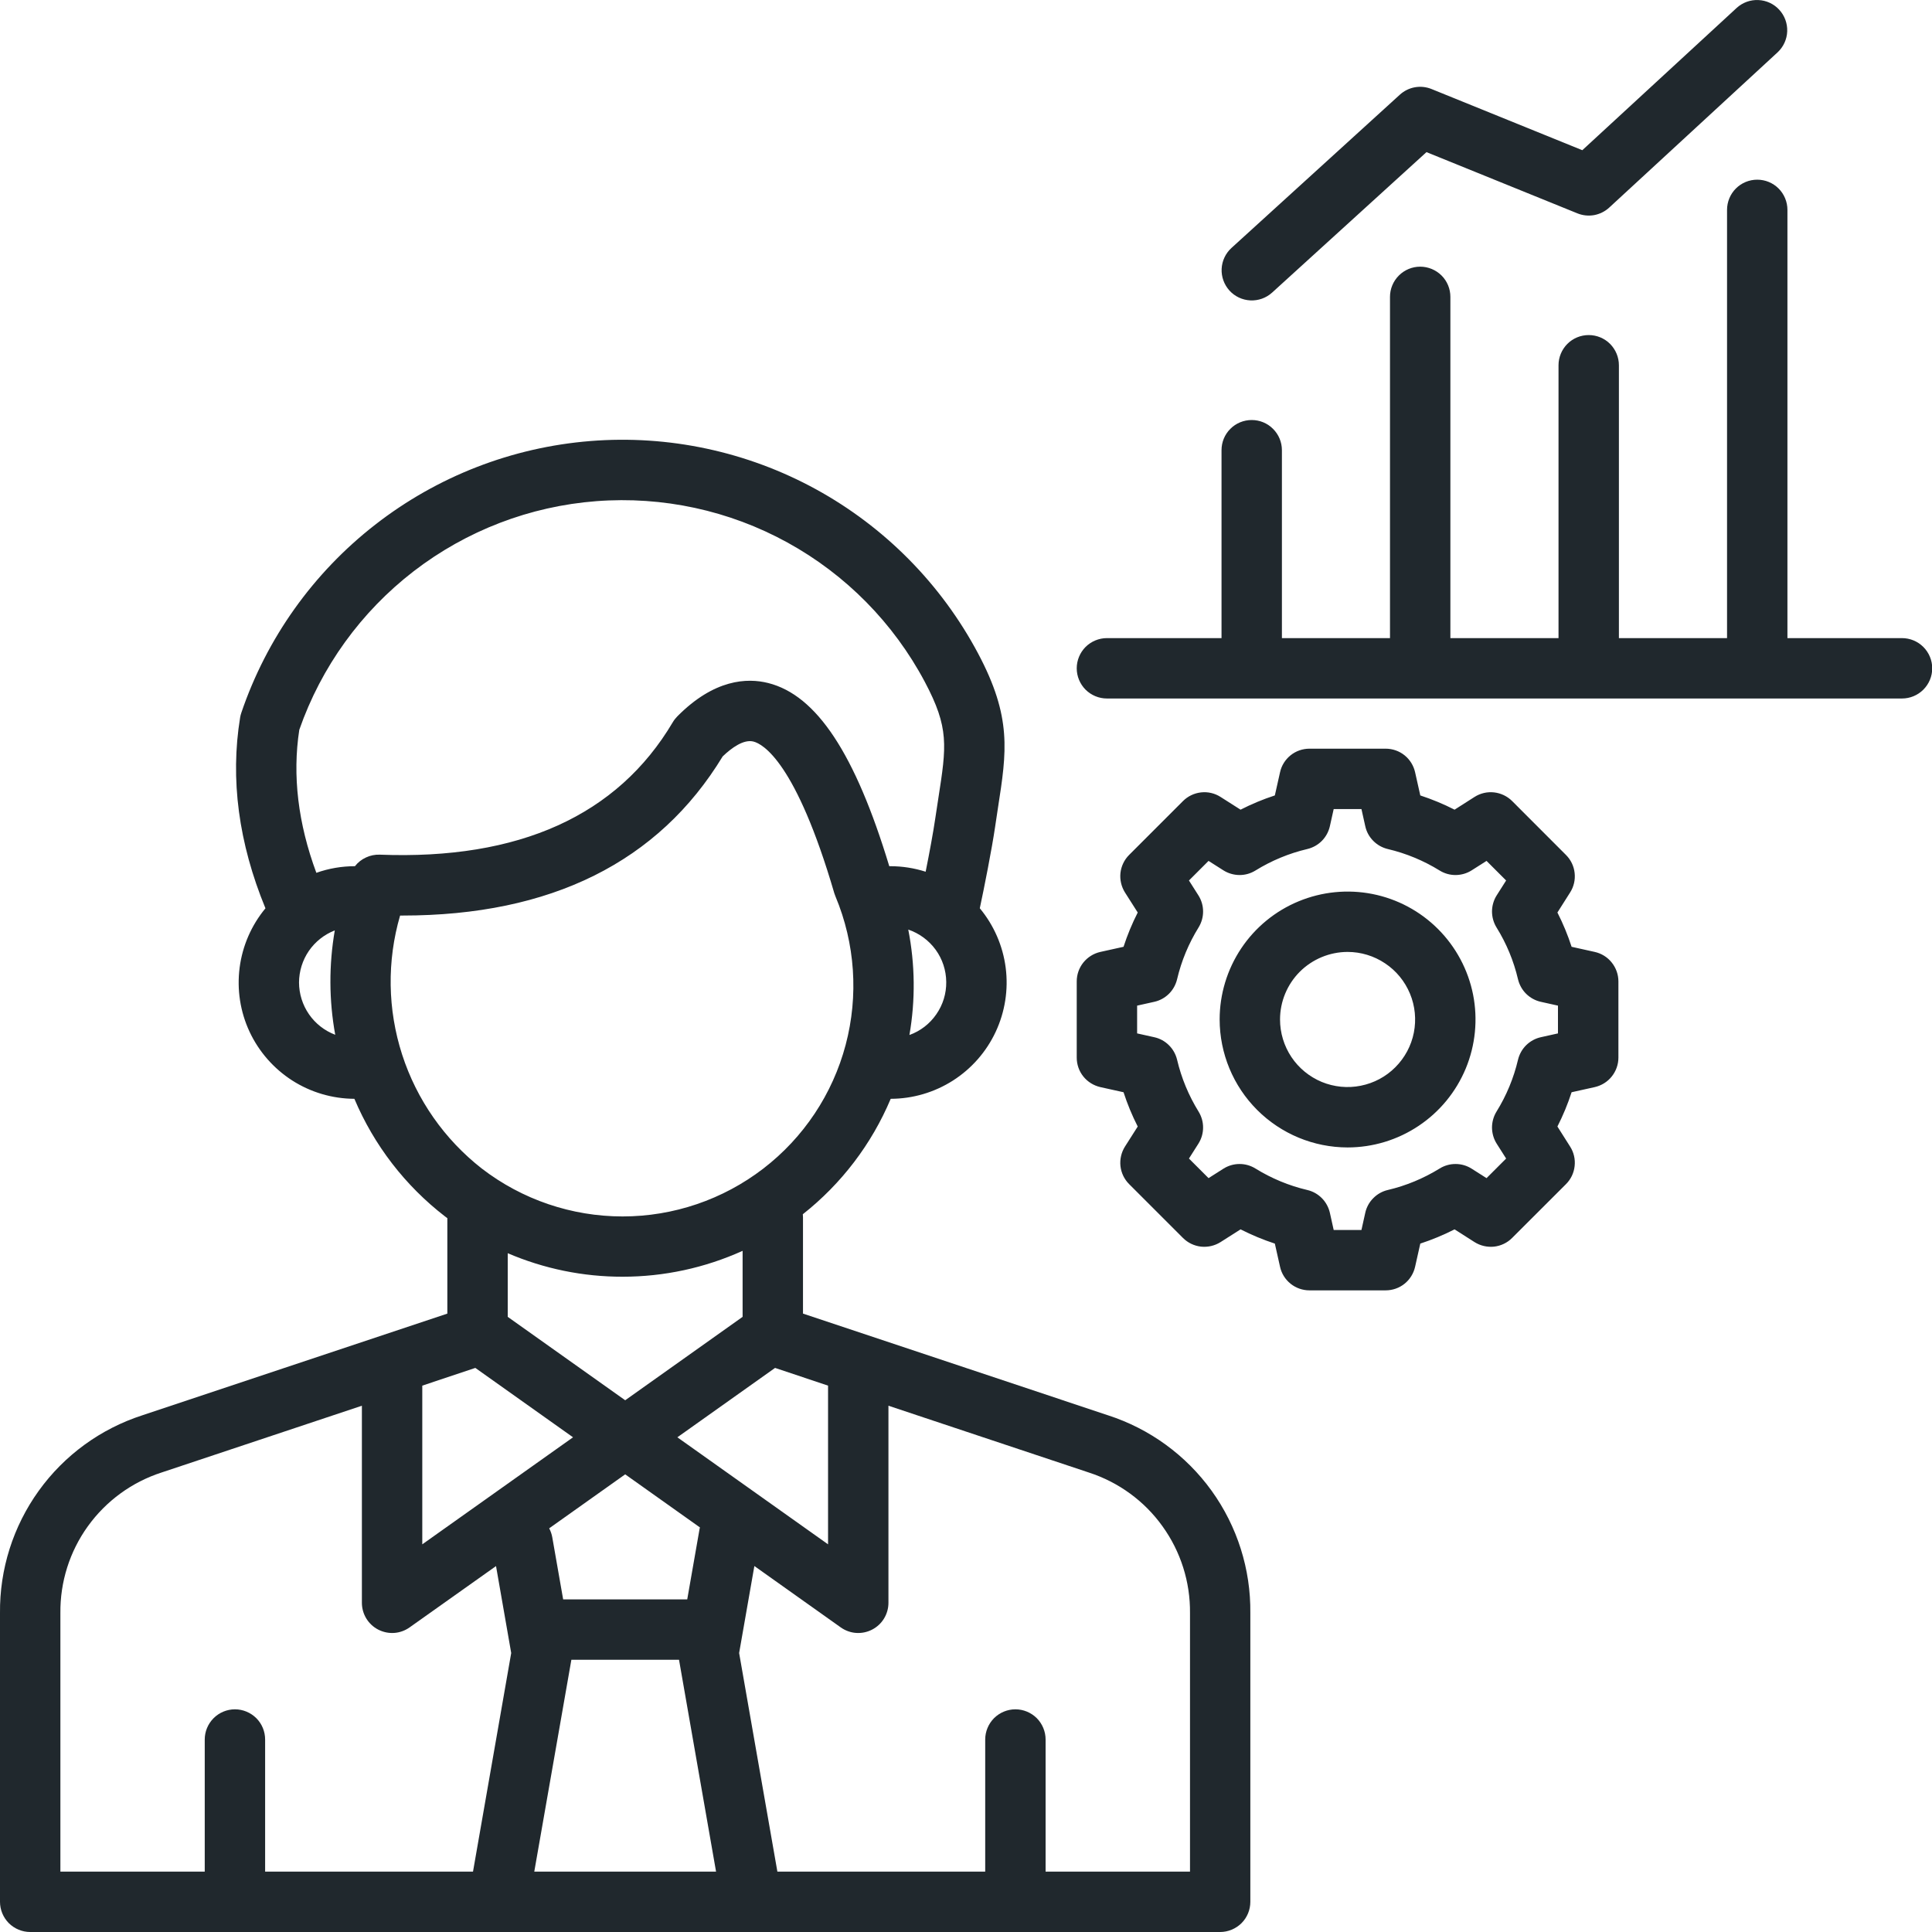
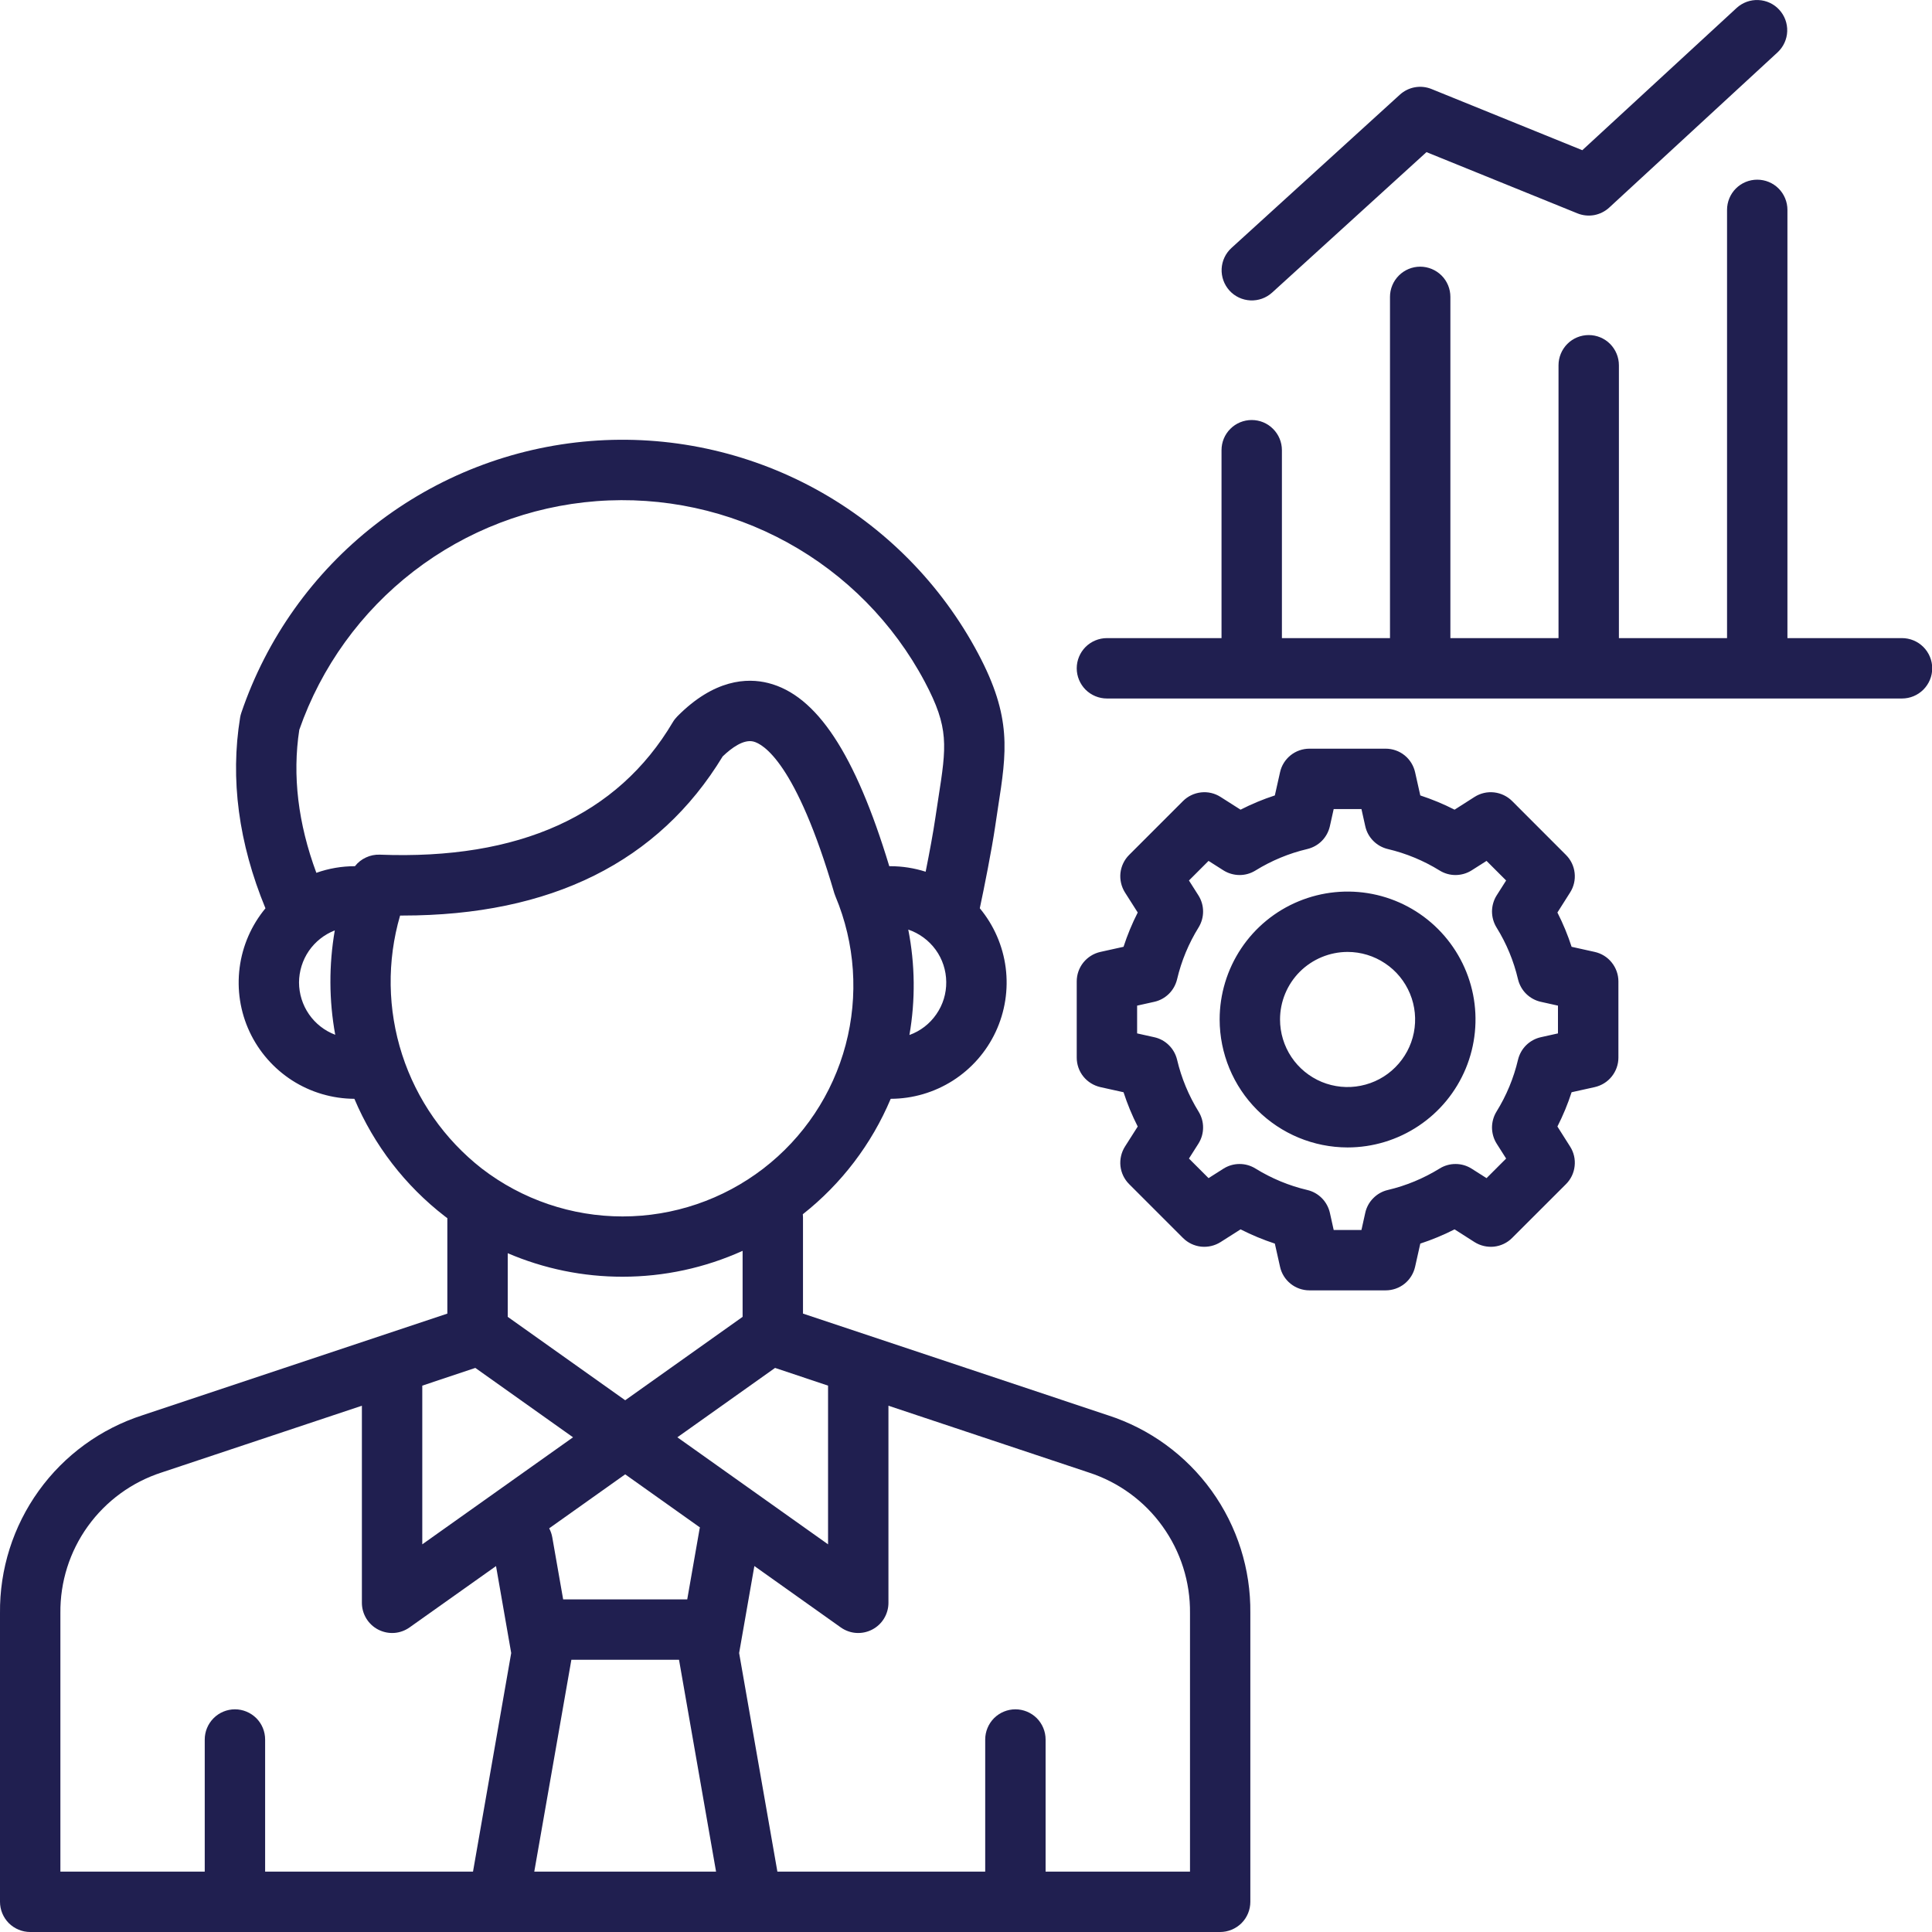
<svg xmlns="http://www.w3.org/2000/svg" width="35" height="35" viewBox="0 0 35 35" fill="none">
-   <path d="M0.547 35H22.104C22.249 35 22.388 34.942 22.491 34.84C22.594 34.737 22.651 34.598 22.651 34.453V29.223C22.66 28.428 22.414 27.652 21.95 27.007C21.485 26.362 20.827 25.883 20.071 25.639L14.547 23.797V22.053C14.547 22.034 14.546 22.015 14.544 21.997C15.243 21.446 15.791 20.726 16.136 19.906C16.536 19.905 16.927 19.79 17.264 19.575C17.6 19.36 17.869 19.054 18.038 18.692C18.207 18.33 18.27 17.927 18.219 17.531C18.168 17.135 18.005 16.761 17.75 16.454C17.831 16.077 17.968 15.382 18.027 14.981C18.045 14.859 18.062 14.744 18.079 14.635C18.238 13.613 18.334 12.995 17.719 11.838C17.051 10.581 16.029 9.547 14.781 8.863C13.533 8.18 12.111 7.876 10.693 7.99C9.274 8.104 7.919 8.631 6.796 9.506C5.673 10.38 4.83 11.564 4.372 12.912C4.362 12.94 4.355 12.97 4.35 12.999C4.168 14.112 4.322 15.274 4.809 16.455C4.554 16.762 4.392 17.135 4.341 17.531C4.29 17.927 4.352 18.329 4.521 18.691C4.69 19.052 4.958 19.358 5.294 19.574C5.63 19.789 6.021 19.904 6.42 19.906C6.775 20.746 7.34 21.48 8.062 22.037C8.076 22.047 8.09 22.057 8.104 22.068V23.797L2.58 25.639C1.824 25.883 1.166 26.362 0.702 27.007C0.238 27.652 -0.008 28.428 0 29.223V34.453C0 34.598 0.058 34.737 0.16 34.84C0.263 34.942 0.402 35 0.547 35ZM12.67 27.717L12.45 28.974H10.202L10.005 27.85C9.995 27.793 9.976 27.738 9.949 27.687L11.326 26.709L12.68 27.671C12.676 27.686 12.672 27.701 12.67 27.717ZM10.351 30.068H12.301L12.972 33.906H9.679L10.351 30.068ZM21.558 29.223V33.906H18.942V31.513C18.942 31.368 18.884 31.229 18.782 31.126C18.679 31.024 18.54 30.966 18.395 30.966C18.25 30.966 18.111 31.024 18.008 31.126C17.906 31.229 17.848 31.368 17.848 31.513V33.906H14.083L13.39 29.946L13.666 28.37L15.231 29.482C15.313 29.54 15.409 29.575 15.509 29.582C15.61 29.589 15.71 29.568 15.799 29.522C15.888 29.476 15.963 29.407 16.015 29.321C16.067 29.235 16.095 29.137 16.095 29.036V25.466L19.725 26.676C20.262 26.85 20.73 27.19 21.059 27.649C21.389 28.107 21.564 28.658 21.558 29.223ZM15.001 25.102V27.977L12.271 26.038L14.041 24.781L15.001 25.102ZM16.475 18.75C16.585 18.118 16.578 17.471 16.454 16.84C16.653 16.908 16.826 17.035 16.95 17.205C17.073 17.374 17.14 17.578 17.142 17.788C17.145 17.998 17.082 18.203 16.962 18.375C16.843 18.548 16.673 18.679 16.475 18.75ZM5.422 13.221C5.819 12.082 6.54 11.084 7.495 10.348C8.451 9.612 9.6 9.171 10.803 9.079C12.005 8.987 13.209 9.247 14.265 9.828C15.322 10.409 16.187 11.286 16.753 12.351C17.197 13.187 17.147 13.51 16.998 14.467C16.981 14.579 16.963 14.697 16.944 14.822C16.907 15.076 16.836 15.459 16.769 15.792C16.562 15.726 16.347 15.692 16.129 15.692H16.11C15.492 13.652 14.793 12.595 13.918 12.374C13.535 12.277 12.938 12.303 12.27 12.978C12.239 13.01 12.211 13.045 12.188 13.084C11.188 14.774 9.402 15.581 6.88 15.483C6.794 15.48 6.708 15.497 6.63 15.534C6.551 15.57 6.483 15.624 6.43 15.692C6.192 15.692 5.956 15.732 5.731 15.812C5.399 14.917 5.295 14.047 5.422 13.221ZM5.417 17.799C5.418 17.595 5.48 17.395 5.595 17.227C5.711 17.059 5.875 16.929 6.065 16.855C5.957 17.481 5.959 18.121 6.073 18.746C5.88 18.673 5.715 18.544 5.598 18.375C5.481 18.206 5.418 18.005 5.417 17.799ZM7.248 16.586H7.291C9.98 16.586 11.93 15.617 13.092 13.703C13.256 13.546 13.473 13.389 13.65 13.434C13.818 13.477 14.418 13.8 15.115 16.184C15.121 16.203 15.128 16.223 15.136 16.241C15.492 17.092 15.556 18.037 15.32 18.928C15.084 19.819 14.559 20.608 13.828 21.17C13.097 21.732 12.201 22.037 11.279 22.037C10.356 22.037 9.46 21.732 8.729 21.17C8.052 20.641 7.549 19.922 7.285 19.105C7.021 18.288 7.008 17.41 7.248 16.586ZM11.279 23.129C12.029 23.129 12.77 22.969 13.453 22.66V23.856L11.326 25.367L9.198 23.856V22.703C9.856 22.985 10.563 23.13 11.279 23.129ZM8.611 24.781L10.381 26.038L7.65 27.977V25.102L8.611 24.781ZM1.094 29.223C1.088 28.658 1.262 28.107 1.592 27.649C1.922 27.191 2.389 26.85 2.926 26.676L6.556 25.466V29.037C6.556 29.137 6.584 29.235 6.636 29.321C6.689 29.407 6.763 29.476 6.852 29.522C6.942 29.568 7.042 29.589 7.142 29.582C7.242 29.575 7.338 29.54 7.42 29.482L8.986 28.371L9.261 29.946L8.569 33.906H4.803V31.513C4.803 31.368 4.746 31.229 4.643 31.126C4.54 31.024 4.401 30.966 4.256 30.966C4.111 30.966 3.972 31.024 3.87 31.126C3.767 31.229 3.709 31.368 3.709 31.513V33.906H1.094V29.223ZM35.004 12.107C35.004 12.252 34.946 12.391 34.843 12.494C34.741 12.596 34.602 12.654 34.456 12.654H20.053C19.908 12.654 19.769 12.596 19.666 12.494C19.564 12.391 19.506 12.252 19.506 12.107C19.506 11.962 19.564 11.823 19.666 11.72C19.769 11.618 19.908 11.56 20.053 11.56H22.129V8.156C22.129 8.01 22.186 7.871 22.289 7.769C22.391 7.666 22.531 7.609 22.676 7.609C22.821 7.609 22.96 7.666 23.062 7.769C23.165 7.871 23.223 8.01 23.223 8.156V11.56H25.181V5.378C25.181 5.233 25.239 5.094 25.342 4.991C25.444 4.889 25.583 4.831 25.728 4.831C25.873 4.831 26.012 4.889 26.115 4.991C26.218 5.094 26.275 5.233 26.275 5.378V11.56H28.234V6.617C28.234 6.472 28.292 6.333 28.394 6.23C28.497 6.127 28.636 6.07 28.781 6.07C28.926 6.07 29.065 6.127 29.168 6.23C29.27 6.333 29.328 6.472 29.328 6.617V11.56H31.287V3.802C31.287 3.657 31.345 3.517 31.447 3.415C31.55 3.312 31.689 3.255 31.834 3.255C31.979 3.255 32.118 3.312 32.221 3.415C32.323 3.517 32.381 3.657 32.381 3.802V11.56H34.456C34.602 11.56 34.741 11.618 34.843 11.72C34.946 11.823 35.004 11.962 35.004 12.107ZM31.463 0.142C31.57 0.045 31.711 -0.006 31.855 0.001C31.999 0.007 32.135 0.07 32.232 0.176C32.33 0.282 32.382 0.423 32.377 0.567C32.372 0.711 32.31 0.847 32.205 0.946L29.152 3.761C29.076 3.831 28.981 3.878 28.879 3.897C28.777 3.915 28.672 3.904 28.576 3.865L25.842 2.756L23.044 5.302C22.936 5.399 22.795 5.449 22.651 5.442C22.506 5.435 22.37 5.371 22.273 5.264C22.176 5.157 22.125 5.016 22.131 4.871C22.138 4.727 22.201 4.591 22.308 4.493L25.36 1.715C25.436 1.646 25.531 1.599 25.632 1.581C25.734 1.563 25.838 1.574 25.934 1.613L28.665 2.721L31.463 0.142ZM19.934 17.245C19.813 17.272 19.704 17.34 19.626 17.437C19.548 17.534 19.506 17.655 19.506 17.779V19.16C19.506 19.284 19.548 19.405 19.626 19.502C19.704 19.599 19.813 19.666 19.934 19.694L20.354 19.787C20.423 20 20.509 20.208 20.611 20.408L20.38 20.771C20.314 20.876 20.285 21 20.298 21.124C20.312 21.248 20.367 21.363 20.455 21.451L21.431 22.427C21.519 22.515 21.634 22.57 21.758 22.584C21.882 22.597 22.006 22.568 22.111 22.502L22.474 22.271C22.674 22.373 22.882 22.459 23.095 22.529L23.189 22.948C23.215 23.069 23.283 23.178 23.38 23.256C23.477 23.334 23.598 23.376 23.722 23.376H25.102C25.227 23.376 25.348 23.334 25.445 23.256C25.542 23.178 25.609 23.069 25.636 22.948L25.73 22.529C25.943 22.459 26.151 22.373 26.351 22.271L26.713 22.502C26.818 22.568 26.943 22.597 27.067 22.584C27.19 22.57 27.306 22.515 27.393 22.427L28.37 21.451C28.458 21.363 28.513 21.248 28.526 21.124C28.54 21 28.511 20.876 28.444 20.771L28.214 20.408C28.316 20.208 28.402 20 28.471 19.787L28.89 19.694C29.012 19.666 29.121 19.599 29.198 19.502C29.276 19.405 29.319 19.284 29.319 19.16V17.779C29.319 17.655 29.276 17.534 29.198 17.437C29.121 17.34 29.012 17.272 28.89 17.245L28.471 17.152C28.402 16.939 28.316 16.731 28.214 16.531L28.444 16.168C28.511 16.063 28.54 15.938 28.526 15.815C28.513 15.691 28.457 15.576 28.369 15.488L27.394 14.512C27.306 14.424 27.19 14.369 27.067 14.355C26.943 14.341 26.818 14.37 26.713 14.437L26.351 14.668C26.151 14.566 25.943 14.48 25.73 14.41L25.636 13.991C25.609 13.87 25.542 13.761 25.445 13.683C25.348 13.605 25.227 13.563 25.102 13.563H23.722C23.598 13.563 23.477 13.605 23.38 13.683C23.283 13.761 23.215 13.87 23.189 13.991L23.095 14.41C22.882 14.479 22.674 14.566 22.474 14.668L22.111 14.437C22.006 14.37 21.882 14.341 21.758 14.355C21.634 14.369 21.519 14.424 21.431 14.512L20.455 15.488C20.367 15.576 20.312 15.691 20.298 15.815C20.285 15.938 20.314 16.063 20.38 16.168L20.611 16.531C20.509 16.731 20.423 16.939 20.354 17.152L19.934 17.245ZM20.6 18.218L20.91 18.149C21.011 18.127 21.103 18.076 21.176 18.004C21.249 17.932 21.3 17.84 21.324 17.74C21.402 17.408 21.534 17.091 21.713 16.802C21.767 16.714 21.796 16.613 21.795 16.51C21.795 16.408 21.765 16.307 21.71 16.22L21.539 15.951L21.894 15.596L22.163 15.767C22.25 15.822 22.351 15.851 22.453 15.852C22.556 15.853 22.657 15.824 22.744 15.77C23.034 15.591 23.351 15.459 23.683 15.381C23.783 15.357 23.875 15.306 23.947 15.233C24.019 15.16 24.069 15.068 24.092 14.967L24.161 14.657H24.664L24.733 14.967C24.755 15.068 24.805 15.16 24.878 15.233C24.95 15.306 25.041 15.357 25.141 15.381C25.473 15.459 25.79 15.591 26.08 15.77C26.167 15.824 26.268 15.853 26.371 15.852C26.474 15.851 26.574 15.822 26.661 15.767L26.93 15.596L27.285 15.951L27.114 16.22C27.059 16.307 27.03 16.408 27.029 16.51C27.029 16.613 27.057 16.714 27.111 16.802C27.291 17.091 27.422 17.408 27.5 17.74C27.524 17.84 27.575 17.932 27.648 18.004C27.721 18.076 27.814 18.127 27.914 18.149L28.224 18.218V18.721L27.914 18.79C27.814 18.812 27.721 18.863 27.648 18.935C27.575 19.007 27.524 19.099 27.5 19.199C27.422 19.53 27.291 19.847 27.111 20.137C27.057 20.225 27.029 20.326 27.029 20.428C27.03 20.531 27.059 20.632 27.114 20.719L27.285 20.988L26.93 21.343L26.661 21.172C26.574 21.117 26.474 21.087 26.371 21.087C26.268 21.086 26.167 21.115 26.08 21.169C25.79 21.348 25.473 21.48 25.141 21.558C25.041 21.581 24.95 21.633 24.878 21.706C24.805 21.779 24.755 21.871 24.733 21.971L24.664 22.282H24.161L24.092 21.971C24.069 21.871 24.019 21.779 23.947 21.706C23.875 21.633 23.783 21.581 23.683 21.558C23.351 21.48 23.034 21.348 22.744 21.169C22.657 21.115 22.556 21.086 22.453 21.087C22.351 21.087 22.25 21.117 22.163 21.172L21.894 21.343L21.539 20.988L21.71 20.719C21.765 20.632 21.795 20.531 21.795 20.428C21.796 20.326 21.767 20.225 21.713 20.137C21.534 19.847 21.402 19.53 21.324 19.198C21.3 19.098 21.249 19.007 21.176 18.935C21.103 18.862 21.011 18.812 20.91 18.79L20.6 18.721L20.6 18.218ZM24.412 20.787C24.871 20.787 25.319 20.651 25.7 20.396C26.081 20.142 26.378 19.78 26.554 19.356C26.729 18.933 26.775 18.467 26.686 18.017C26.596 17.567 26.375 17.154 26.051 16.83C25.727 16.506 25.314 16.285 24.865 16.196C24.415 16.107 23.949 16.153 23.526 16.328C23.102 16.503 22.74 16.8 22.485 17.182C22.231 17.563 22.095 18.011 22.095 18.469C22.096 19.084 22.34 19.673 22.774 20.107C23.209 20.542 23.798 20.786 24.412 20.787ZM24.412 17.245C24.654 17.245 24.891 17.317 25.092 17.452C25.294 17.586 25.45 17.777 25.543 18.001C25.636 18.224 25.66 18.471 25.613 18.708C25.566 18.945 25.449 19.163 25.278 19.334C25.107 19.506 24.889 19.622 24.651 19.669C24.414 19.717 24.168 19.692 23.944 19.6C23.721 19.507 23.529 19.35 23.395 19.149C23.261 18.948 23.189 18.711 23.189 18.469C23.189 18.145 23.318 17.834 23.547 17.604C23.777 17.375 24.088 17.246 24.412 17.245Z" fill="#20282D" />
+   <path d="M0.547 35H22.104C22.249 35 22.388 34.942 22.491 34.84C22.594 34.737 22.651 34.598 22.651 34.453V29.223C22.66 28.428 22.414 27.652 21.95 27.007C21.485 26.362 20.827 25.883 20.071 25.639L14.547 23.797V22.053C14.547 22.034 14.546 22.015 14.544 21.997C15.243 21.446 15.791 20.726 16.136 19.906C16.536 19.905 16.927 19.79 17.264 19.575C17.6 19.36 17.869 19.054 18.038 18.692C18.207 18.33 18.27 17.927 18.219 17.531C18.168 17.135 18.005 16.761 17.75 16.454C17.831 16.077 17.968 15.382 18.027 14.981C18.045 14.859 18.062 14.744 18.079 14.635C18.238 13.613 18.334 12.995 17.719 11.838C17.051 10.581 16.029 9.547 14.781 8.863C13.533 8.18 12.111 7.876 10.693 7.99C9.274 8.104 7.919 8.631 6.796 9.506C5.673 10.38 4.83 11.564 4.372 12.912C4.362 12.94 4.355 12.97 4.35 12.999C4.168 14.112 4.322 15.274 4.809 16.455C4.554 16.762 4.392 17.135 4.341 17.531C4.29 17.927 4.352 18.329 4.521 18.691C4.69 19.052 4.958 19.358 5.294 19.574C5.63 19.789 6.021 19.904 6.42 19.906C6.775 20.746 7.34 21.48 8.062 22.037C8.076 22.047 8.09 22.057 8.104 22.068V23.797L2.58 25.639C1.824 25.883 1.166 26.362 0.702 27.007C0.238 27.652 -0.008 28.428 0 29.223V34.453C0 34.598 0.058 34.737 0.16 34.84C0.263 34.942 0.402 35 0.547 35ZM12.67 27.717L12.45 28.974H10.202L10.005 27.85C9.995 27.793 9.976 27.738 9.949 27.687L11.326 26.709L12.68 27.671C12.676 27.686 12.672 27.701 12.67 27.717ZM10.351 30.068H12.301L12.972 33.906H9.679L10.351 30.068ZM21.558 29.223V33.906H18.942V31.513C18.942 31.368 18.884 31.229 18.782 31.126C18.679 31.024 18.54 30.966 18.395 30.966C18.25 30.966 18.111 31.024 18.008 31.126C17.906 31.229 17.848 31.368 17.848 31.513V33.906H14.083L13.39 29.946L13.666 28.37L15.231 29.482C15.313 29.54 15.409 29.575 15.509 29.582C15.61 29.589 15.71 29.568 15.799 29.522C15.888 29.476 15.963 29.407 16.015 29.321C16.067 29.235 16.095 29.137 16.095 29.036V25.466L19.725 26.676C20.262 26.85 20.73 27.19 21.059 27.649C21.389 28.107 21.564 28.658 21.558 29.223ZM15.001 25.102V27.977L12.271 26.038L14.041 24.781L15.001 25.102ZM16.475 18.75C16.585 18.118 16.578 17.471 16.454 16.84C16.653 16.908 16.826 17.035 16.95 17.205C17.073 17.374 17.14 17.578 17.142 17.788C17.145 17.998 17.082 18.203 16.962 18.375C16.843 18.548 16.673 18.679 16.475 18.75ZM5.422 13.221C5.819 12.082 6.54 11.084 7.495 10.348C8.451 9.612 9.6 9.171 10.803 9.079C12.005 8.987 13.209 9.247 14.265 9.828C15.322 10.409 16.187 11.286 16.753 12.351C17.197 13.187 17.147 13.51 16.998 14.467C16.981 14.579 16.963 14.697 16.944 14.822C16.907 15.076 16.836 15.459 16.769 15.792C16.562 15.726 16.347 15.692 16.129 15.692H16.11C15.492 13.652 14.793 12.595 13.918 12.374C13.535 12.277 12.938 12.303 12.27 12.978C12.239 13.01 12.211 13.045 12.188 13.084C11.188 14.774 9.402 15.581 6.88 15.483C6.794 15.48 6.708 15.497 6.63 15.534C6.551 15.57 6.483 15.624 6.43 15.692C6.192 15.692 5.956 15.732 5.731 15.812C5.399 14.917 5.295 14.047 5.422 13.221ZM5.417 17.799C5.418 17.595 5.48 17.395 5.595 17.227C5.711 17.059 5.875 16.929 6.065 16.855C5.957 17.481 5.959 18.121 6.073 18.746C5.88 18.673 5.715 18.544 5.598 18.375C5.481 18.206 5.418 18.005 5.417 17.799ZM7.248 16.586H7.291C9.98 16.586 11.93 15.617 13.092 13.703C13.256 13.546 13.473 13.389 13.65 13.434C13.818 13.477 14.418 13.8 15.115 16.184C15.121 16.203 15.128 16.223 15.136 16.241C15.492 17.092 15.556 18.037 15.32 18.928C15.084 19.819 14.559 20.608 13.828 21.17C13.097 21.732 12.201 22.037 11.279 22.037C10.356 22.037 9.46 21.732 8.729 21.17C8.052 20.641 7.549 19.922 7.285 19.105C7.021 18.288 7.008 17.41 7.248 16.586ZM11.279 23.129C12.029 23.129 12.77 22.969 13.453 22.66V23.856L11.326 25.367L9.198 23.856V22.703C9.856 22.985 10.563 23.13 11.279 23.129ZM8.611 24.781L10.381 26.038L7.65 27.977V25.102L8.611 24.781ZM1.094 29.223C1.088 28.658 1.262 28.107 1.592 27.649C1.922 27.191 2.389 26.85 2.926 26.676L6.556 25.466V29.037C6.556 29.137 6.584 29.235 6.636 29.321C6.689 29.407 6.763 29.476 6.852 29.522C6.942 29.568 7.042 29.589 7.142 29.582C7.242 29.575 7.338 29.54 7.42 29.482L8.986 28.371L9.261 29.946L8.569 33.906H4.803V31.513C4.803 31.368 4.746 31.229 4.643 31.126C4.54 31.024 4.401 30.966 4.256 30.966C4.111 30.966 3.972 31.024 3.87 31.126C3.767 31.229 3.709 31.368 3.709 31.513V33.906H1.094V29.223ZM35.004 12.107C35.004 12.252 34.946 12.391 34.843 12.494C34.741 12.596 34.602 12.654 34.456 12.654H20.053C19.908 12.654 19.769 12.596 19.666 12.494C19.564 12.391 19.506 12.252 19.506 12.107C19.506 11.962 19.564 11.823 19.666 11.72C19.769 11.618 19.908 11.56 20.053 11.56H22.129V8.156C22.129 8.01 22.186 7.871 22.289 7.769C22.391 7.666 22.531 7.609 22.676 7.609C22.821 7.609 22.96 7.666 23.062 7.769C23.165 7.871 23.223 8.01 23.223 8.156V11.56H25.181V5.378C25.181 5.233 25.239 5.094 25.342 4.991C25.444 4.889 25.583 4.831 25.728 4.831C25.873 4.831 26.012 4.889 26.115 4.991C26.218 5.094 26.275 5.233 26.275 5.378V11.56H28.234V6.617C28.234 6.472 28.292 6.333 28.394 6.23C28.497 6.127 28.636 6.07 28.781 6.07C28.926 6.07 29.065 6.127 29.168 6.23C29.27 6.333 29.328 6.472 29.328 6.617V11.56H31.287V3.802C31.287 3.657 31.345 3.517 31.447 3.415C31.55 3.312 31.689 3.255 31.834 3.255C31.979 3.255 32.118 3.312 32.221 3.415C32.323 3.517 32.381 3.657 32.381 3.802V11.56H34.456C34.602 11.56 34.741 11.618 34.843 11.72C34.946 11.823 35.004 11.962 35.004 12.107ZM31.463 0.142C31.57 0.045 31.711 -0.006 31.855 0.001C31.999 0.007 32.135 0.07 32.232 0.176C32.33 0.282 32.382 0.423 32.377 0.567C32.372 0.711 32.31 0.847 32.205 0.946L29.152 3.761C29.076 3.831 28.981 3.878 28.879 3.897C28.777 3.915 28.672 3.904 28.576 3.865L25.842 2.756L23.044 5.302C22.936 5.399 22.795 5.449 22.651 5.442C22.506 5.435 22.37 5.371 22.273 5.264C22.176 5.157 22.125 5.016 22.131 4.871C22.138 4.727 22.201 4.591 22.308 4.493L25.36 1.715C25.436 1.646 25.531 1.599 25.632 1.581C25.734 1.563 25.838 1.574 25.934 1.613L28.665 2.721L31.463 0.142ZM19.934 17.245C19.813 17.272 19.704 17.34 19.626 17.437C19.548 17.534 19.506 17.655 19.506 17.779V19.16C19.506 19.284 19.548 19.405 19.626 19.502C19.704 19.599 19.813 19.666 19.934 19.694L20.354 19.787C20.423 20 20.509 20.208 20.611 20.408L20.38 20.771C20.314 20.876 20.285 21 20.298 21.124C20.312 21.248 20.367 21.363 20.455 21.451L21.431 22.427C21.519 22.515 21.634 22.57 21.758 22.584C21.882 22.597 22.006 22.568 22.111 22.502L22.474 22.271C22.674 22.373 22.882 22.459 23.095 22.529L23.189 22.948C23.215 23.069 23.283 23.178 23.38 23.256C23.477 23.334 23.598 23.376 23.722 23.376H25.102C25.227 23.376 25.348 23.334 25.445 23.256C25.542 23.178 25.609 23.069 25.636 22.948L25.73 22.529C25.943 22.459 26.151 22.373 26.351 22.271L26.713 22.502C26.818 22.568 26.943 22.597 27.067 22.584C27.19 22.57 27.306 22.515 27.393 22.427L28.37 21.451C28.458 21.363 28.513 21.248 28.526 21.124C28.54 21 28.511 20.876 28.444 20.771L28.214 20.408C28.316 20.208 28.402 20 28.471 19.787L28.89 19.694C29.012 19.666 29.121 19.599 29.198 19.502C29.276 19.405 29.319 19.284 29.319 19.16V17.779C29.319 17.655 29.276 17.534 29.198 17.437C29.121 17.34 29.012 17.272 28.89 17.245L28.471 17.152C28.402 16.939 28.316 16.731 28.214 16.531L28.444 16.168C28.511 16.063 28.54 15.938 28.526 15.815C28.513 15.691 28.457 15.576 28.369 15.488L27.394 14.512C27.306 14.424 27.19 14.369 27.067 14.355C26.943 14.341 26.818 14.37 26.713 14.437L26.351 14.668C26.151 14.566 25.943 14.48 25.73 14.41L25.636 13.991C25.609 13.87 25.542 13.761 25.445 13.683C25.348 13.605 25.227 13.563 25.102 13.563H23.722C23.598 13.563 23.477 13.605 23.38 13.683C23.283 13.761 23.215 13.87 23.189 13.991L23.095 14.41C22.882 14.479 22.674 14.566 22.474 14.668L22.111 14.437C22.006 14.37 21.882 14.341 21.758 14.355C21.634 14.369 21.519 14.424 21.431 14.512L20.455 15.488C20.367 15.576 20.312 15.691 20.298 15.815C20.285 15.938 20.314 16.063 20.38 16.168L20.611 16.531C20.509 16.731 20.423 16.939 20.354 17.152L19.934 17.245ZM20.6 18.218L20.91 18.149C21.011 18.127 21.103 18.076 21.176 18.004C21.249 17.932 21.3 17.84 21.324 17.74C21.402 17.408 21.534 17.091 21.713 16.802C21.767 16.714 21.796 16.613 21.795 16.51C21.795 16.408 21.765 16.307 21.71 16.22L21.539 15.951L21.894 15.596L22.163 15.767C22.25 15.822 22.351 15.851 22.453 15.852C22.556 15.853 22.657 15.824 22.744 15.77C23.034 15.591 23.351 15.459 23.683 15.381C23.783 15.357 23.875 15.306 23.947 15.233C24.019 15.16 24.069 15.068 24.092 14.967L24.161 14.657H24.664L24.733 14.967C24.755 15.068 24.805 15.16 24.878 15.233C24.95 15.306 25.041 15.357 25.141 15.381C25.473 15.459 25.79 15.591 26.08 15.77C26.167 15.824 26.268 15.853 26.371 15.852C26.474 15.851 26.574 15.822 26.661 15.767L26.93 15.596L27.285 15.951L27.114 16.22C27.059 16.307 27.03 16.408 27.029 16.51C27.029 16.613 27.057 16.714 27.111 16.802C27.291 17.091 27.422 17.408 27.5 17.74C27.524 17.84 27.575 17.932 27.648 18.004C27.721 18.076 27.814 18.127 27.914 18.149L28.224 18.218V18.721L27.914 18.79C27.814 18.812 27.721 18.863 27.648 18.935C27.575 19.007 27.524 19.099 27.5 19.199C27.422 19.53 27.291 19.847 27.111 20.137C27.057 20.225 27.029 20.326 27.029 20.428C27.03 20.531 27.059 20.632 27.114 20.719L27.285 20.988L26.93 21.343L26.661 21.172C26.574 21.117 26.474 21.087 26.371 21.087C26.268 21.086 26.167 21.115 26.08 21.169C25.79 21.348 25.473 21.48 25.141 21.558C25.041 21.581 24.95 21.633 24.878 21.706C24.805 21.779 24.755 21.871 24.733 21.971L24.664 22.282H24.161L24.092 21.971C24.069 21.871 24.019 21.779 23.947 21.706C23.875 21.633 23.783 21.581 23.683 21.558C23.351 21.48 23.034 21.348 22.744 21.169C22.657 21.115 22.556 21.086 22.453 21.087C22.351 21.087 22.25 21.117 22.163 21.172L21.894 21.343L21.539 20.988L21.71 20.719C21.765 20.632 21.795 20.531 21.795 20.428C21.796 20.326 21.767 20.225 21.713 20.137C21.534 19.847 21.402 19.53 21.324 19.198C21.3 19.098 21.249 19.007 21.176 18.935C21.103 18.862 21.011 18.812 20.91 18.79L20.6 18.721L20.6 18.218ZM24.412 20.787C24.871 20.787 25.319 20.651 25.7 20.396C26.081 20.142 26.378 19.78 26.554 19.356C26.729 18.933 26.775 18.467 26.686 18.017C26.596 17.567 26.375 17.154 26.051 16.83C25.727 16.506 25.314 16.285 24.865 16.196C24.415 16.107 23.949 16.153 23.526 16.328C23.102 16.503 22.74 16.8 22.485 17.182C22.231 17.563 22.095 18.011 22.095 18.469C22.096 19.084 22.34 19.673 22.774 20.107C23.209 20.542 23.798 20.786 24.412 20.787ZM24.412 17.245C24.654 17.245 24.891 17.317 25.092 17.452C25.294 17.586 25.45 17.777 25.543 18.001C25.636 18.224 25.66 18.471 25.613 18.708C25.566 18.945 25.449 19.163 25.278 19.334C25.107 19.506 24.889 19.622 24.651 19.669C24.414 19.717 24.168 19.692 23.944 19.6C23.721 19.507 23.529 19.35 23.395 19.149C23.261 18.948 23.189 18.711 23.189 18.469C23.189 18.145 23.318 17.834 23.547 17.604C23.777 17.375 24.088 17.246 24.412 17.245Z" fill="#201F50" />
</svg>
